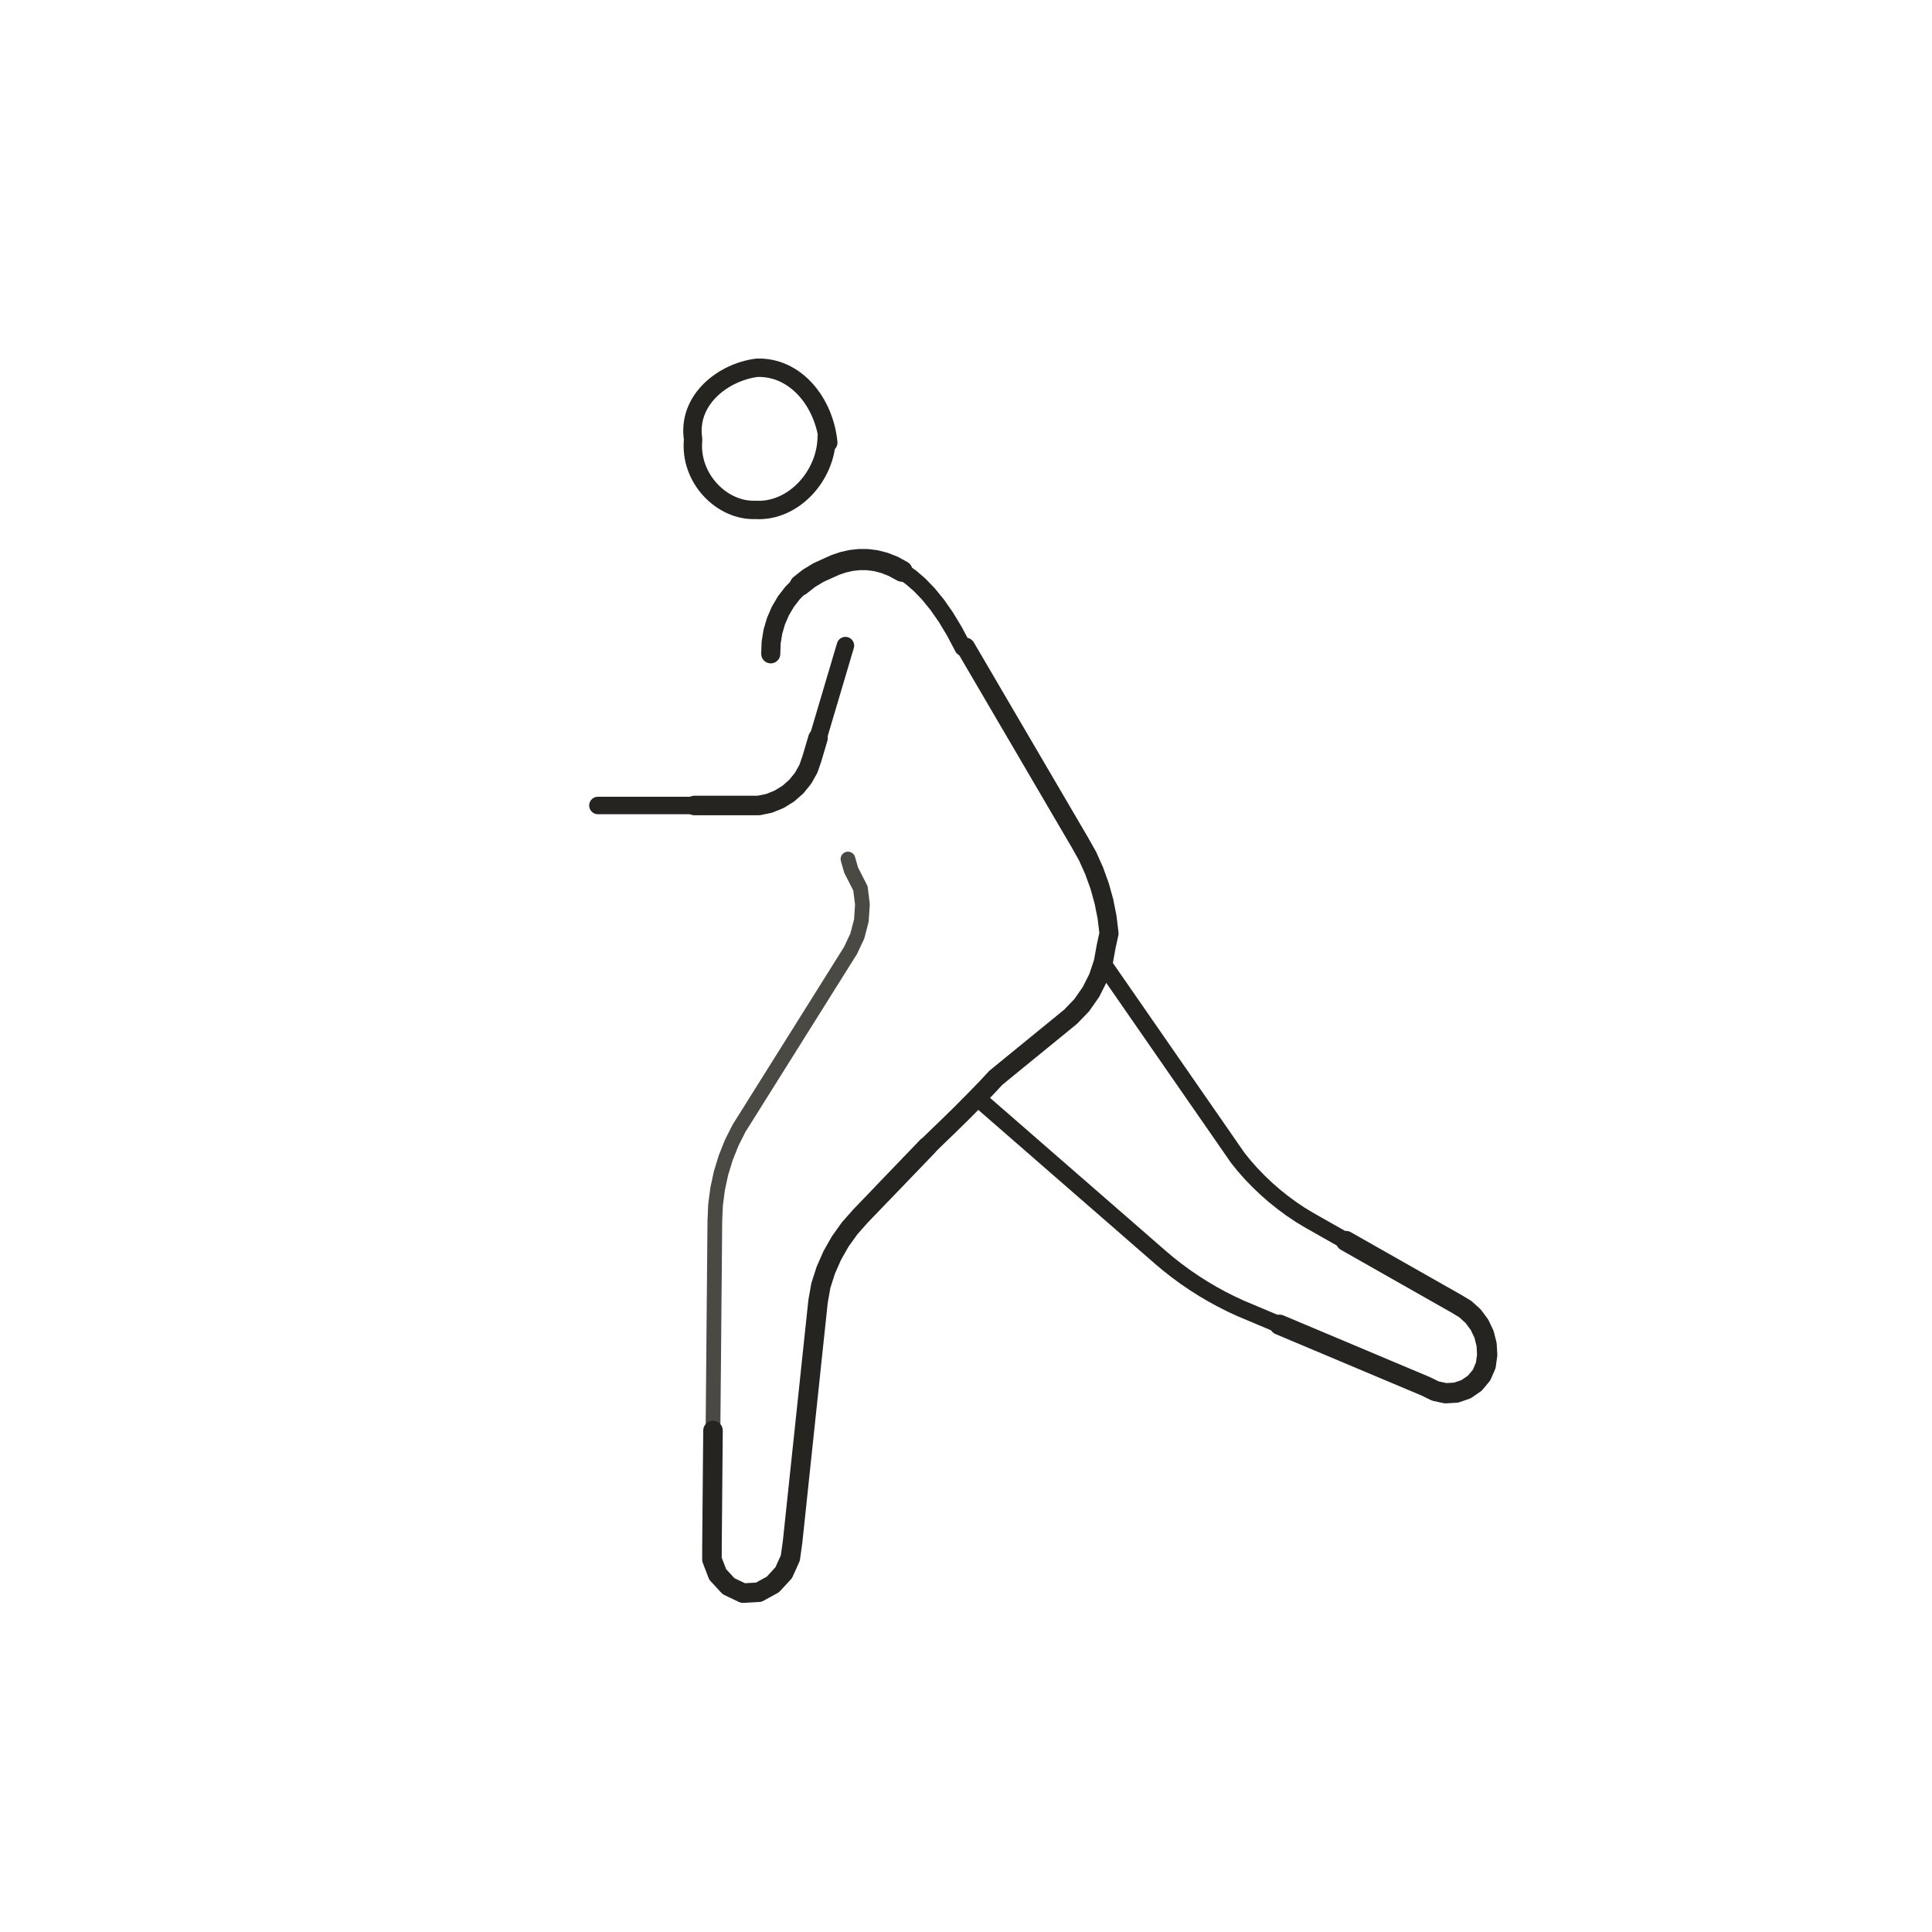
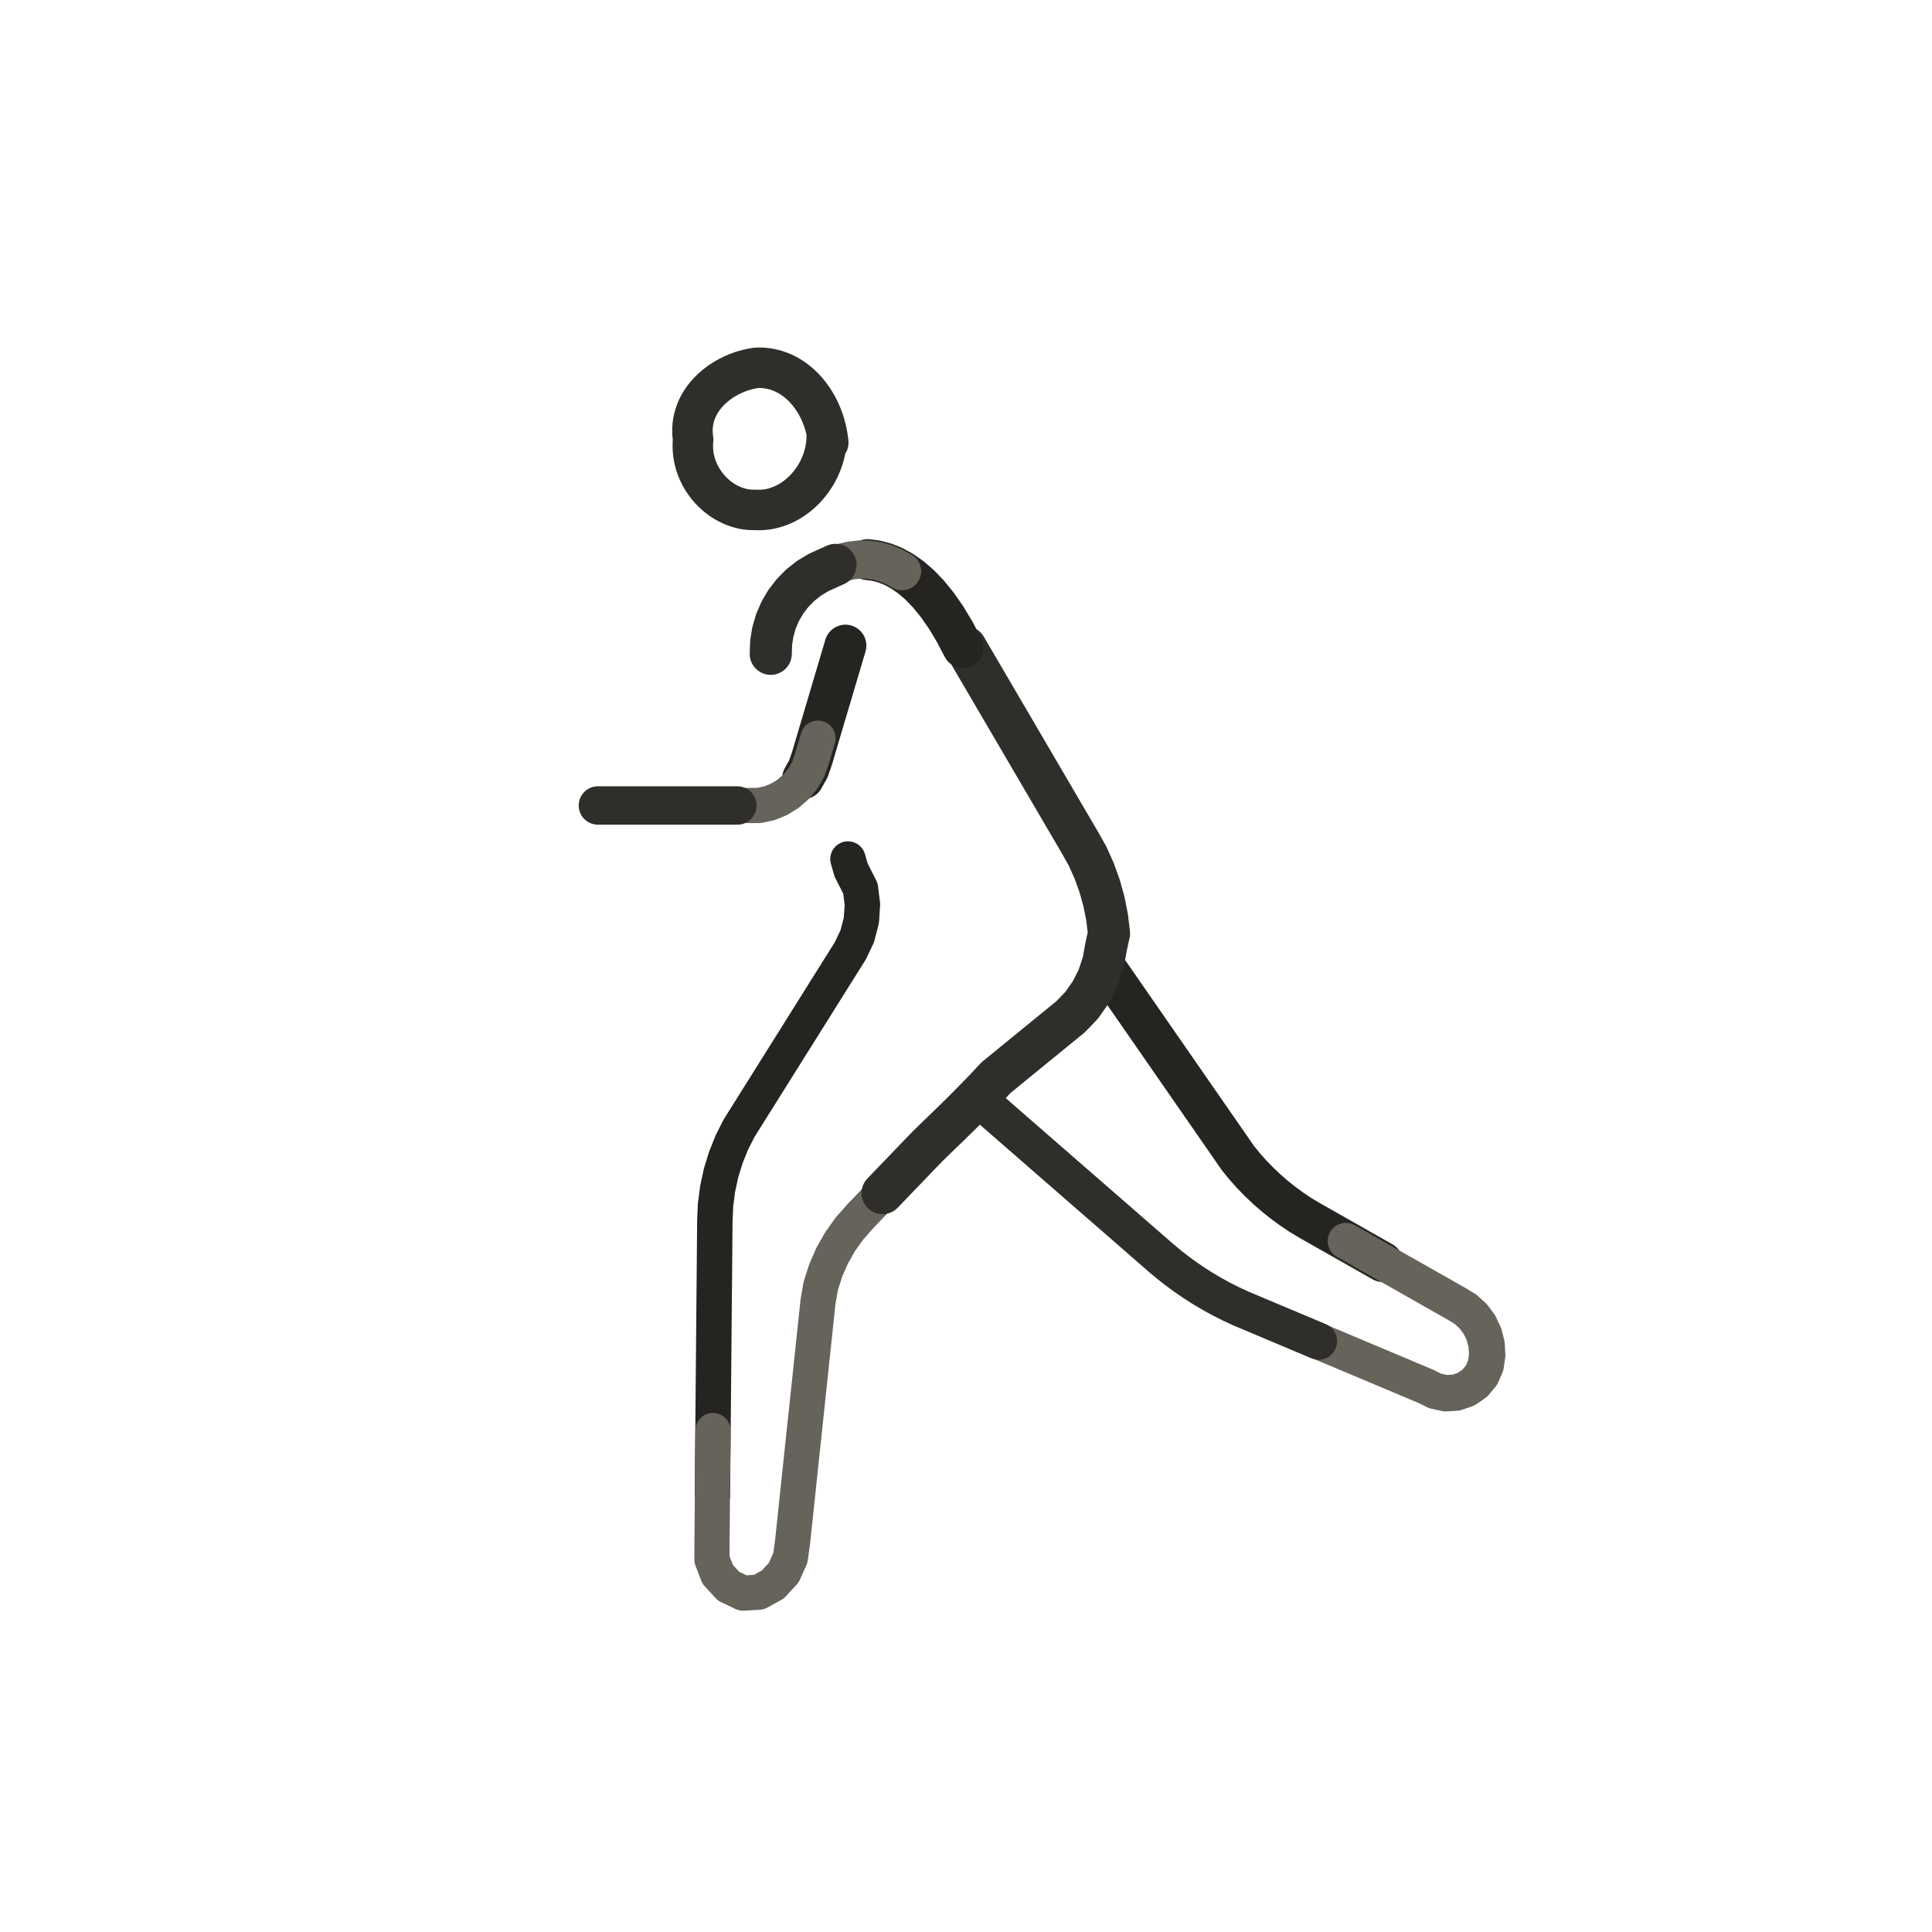
- <svg xmlns="http://www.w3.org/2000/svg" id="emoji" viewBox="-6 -6 84 84" data-castalia-style="sumi-e-ink-wash-v1" data-ink-stroke-system="tapered-v1" data-ink-coverage="complete" data-ink-pressure="loaded-middle-v1">
+ <svg xmlns="http://www.w3.org/2000/svg" id="emoji" viewBox="-6 -6 84 84" data-castalia-style="sumi-e-ink-wash-v1" data-ink-stroke-system="tapered-v1" data-ink-coverage="complete" data-ink-pressure="loaded-middle-v1" data-naturalist-construction="toddler-activity-equipment-anatomy-v1" data-toddler-review="activities-complete-v1">
  <g id="line">
-     <path class="ink-stroke" data-ink-stroke="tapered" data-ink-role="line-source-tapered" data-ink-index="0" pathLength="1" d="M 29.945,12.986 C 29.929,14.706 28.474,16.272 26.841,16.169 C 25.392,16.226 23.964,14.797 24.136,13.107 C 23.87,11.383 25.442,10.181 26.898,9.991 C 28.566,9.924 29.838,11.464 30.012,13.246 L 29.945,12.986" fill="none" stroke="#262421" stroke-width="0.80" stroke-linecap="round" stroke-linejoin="round" />
-     <path class="ink-stroke" data-ink-stroke="tapered" data-ink-role="line-source-tapered" data-ink-index="1" pathLength="1" d="M 42.052,36.027 L 42.314,36.405 L 42.576,36.783 L 42.838,37.161 L 43.100,37.539 L 43.362,37.917 L 43.624,38.295 L 43.886,38.673 L 44.148,39.051 L 44.410,39.429 L 44.672,39.807 L 44.934,40.185 L 45.196,40.563 L 45.458,40.941 L 45.720,41.319 L 45.982,41.697 L 46.244,42.075 L 46.507,42.453 L 46.769,42.831 L 47.031,43.209 L 47.293,43.587 L 47.555,43.966 L 47.817,44.344 L 48.106,44.701 L 48.412,45.045 L 48.732,45.375 L 49.065,45.692 L 49.411,45.994 L 49.770,46.282 L 50.141,46.555 L 50.522,46.812 L 50.916,47.049 L 51.316,47.276 L 51.716,47.503 L 52.116,47.730 L 52.516,47.957 L 52.916,48.184 L 53.316,48.411 L 53.716,48.638 L 54.116,48.865" fill="none" stroke="#262421" stroke-width="0.73" stroke-linecap="round" stroke-linejoin="round" />
-     <path class="ink-stroke" data-ink-stroke="tapered" data-ink-role="line-source-tapered" data-ink-index="2" pathLength="1" d="M 52.516,47.957 L 52.916,48.184 L 53.316,48.411 L 53.716,48.638 L 54.116,48.865 L 54.516,49.092 L 54.916,49.319 L 55.316,49.546 L 55.716,49.773 L 56.116,50.000 L 56.516,50.227 L 56.916,50.454 L 57.317,50.681 L 57.710,50.918 L 58.050,51.226 L 58.324,51.595 L 58.522,52.010 L 58.635,52.455 L 58.661,52.913 L 58.597,53.368 L 58.415,53.788 L 58.121,54.140 L 57.743,54.400 L 57.310,54.549 L 56.852,54.576 L 56.404,54.478 L 55.992,54.276 L 55.568,54.097 L 55.144,53.919 L 54.720,53.740 L 54.296,53.562 L 53.872,53.383 L 53.448,53.205 L 53.024,53.026 L 52.601,52.848 L 52.177,52.669 L 51.753,52.491 L 51.329,52.313 L 50.905,52.134 L 50.481,51.956 L 50.057,51.777 L 49.633,51.599" fill="none" stroke="#262421" stroke-width="0.88" stroke-linecap="round" stroke-linejoin="round" />
-     <path class="ink-stroke" data-ink-stroke="tapered" data-ink-role="line-source-tapered" data-ink-index="3" pathLength="1" d="M 51.329,52.313 L 50.905,52.134 L 50.481,51.956 L 50.057,51.777 L 49.633,51.599 L 49.209,51.420 L 48.785,51.242 L 48.361,51.063 L 47.937,50.885 L 47.520,50.691 L 47.110,50.484 L 46.706,50.263 L 46.310,50.029 L 45.922,49.782 L 45.542,49.523 L 45.171,49.251 L 44.809,48.968 L 44.457,48.672 L 44.110,48.370 L 43.763,48.068 L 43.416,47.765 L 43.069,47.463 L 42.723,47.161 L 42.376,46.859 L 42.029,46.557 L 41.682,46.255 L 41.335,45.953 L 40.988,45.651 L 40.641,45.349 L 40.295,45.047 L 39.948,44.745 L 39.601,44.443 L 39.254,44.141 L 38.907,43.838 L 38.560,43.536 L 38.213,43.234 L 37.867,42.932 L 37.520,42.630 L 37.173,42.328 L 36.826,42.026" fill="none" stroke="#262421" stroke-width="0.73" stroke-linecap="round" stroke-linejoin="round" />
-     <path class="ink-stroke" data-ink-stroke="tapered" data-ink-role="line-source-tapered" data-ink-index="4" pathLength="1" d="M 30.868,31.349 L 31.007,31.834 L 31.411,32.626 L 31.497,33.321 L 31.451,34.020 L 31.275,34.698 L 30.976,35.331 L 30.603,35.925 L 30.231,36.519 L 29.858,37.113 L 29.486,37.708 L 29.113,38.302 L 28.741,38.896 L 28.368,39.490 L 27.996,40.084 L 27.623,40.678 L 27.251,41.272 L 26.878,41.866 L 26.506,42.460 L 26.133,43.054 L 25.817,43.680 L 25.556,44.330 L 25.350,45.001 L 25.202,45.686 L 25.111,46.381 L 25.080,47.081 L 25.074,47.782 L 25.068,48.484 L 25.062,49.185 L 25.056,49.886 L 25.049,50.587 L 25.043,51.288 L 25.037,51.990 L 25.031,52.691 L 25.025,53.392 L 25.018,54.093 L 25.012,54.794 L 25.006,55.496 L 25.000,56.197 L 24.994,56.898 L 24.987,57.599 L 24.981,58.300 L 24.975,59.002" fill="none" stroke="#4a4943" stroke-width="0.64" stroke-linecap="round" stroke-linejoin="round" />
-     <path class="ink-stroke" data-ink-stroke="tapered" data-ink-role="line-source-tapered" data-ink-index="5" pathLength="1" d="M 25.000,56.197 L 24.994,56.898 L 24.987,57.599 L 24.981,58.300 L 24.975,59.002 L 24.969,59.703 L 24.963,60.404 L 24.956,61.105 L 24.954,61.803 L 25.204,62.454 L 25.677,62.966 L 26.306,63.266 L 26.990,63.227 L 27.602,62.891 L 28.075,62.378 L 28.362,61.741 L 28.459,61.048 L 28.533,60.351 L 28.607,59.653 L 28.681,58.956 L 28.754,58.259 L 28.828,57.561 L 28.902,56.864 L 28.976,56.167 L 29.050,55.469 L 29.124,54.772 L 29.198,54.075 L 29.271,53.377 L 29.345,52.680 L 29.419,51.983 L 29.493,51.285 L 29.567,50.588 L 29.688,49.899 L 29.902,49.231 L 30.184,48.589 L 30.530,47.980 L 30.937,47.410 L 31.401,46.884 L 31.887,46.378 L 32.373,45.873 L 32.859,45.367 L 33.345,44.862 L 33.831,44.356 L 34.317,43.851" fill="none" stroke="#262421" stroke-width="0.85" stroke-linecap="round" stroke-linejoin="round" />
-     <path class="ink-stroke" data-ink-stroke="tapered" data-ink-role="line-source-tapered" data-ink-index="6" pathLength="1" d="M 32.373,45.873 L 32.859,45.367 L 33.345,44.862 L 33.831,44.356 L 34.317,43.851 L 34.751,43.428 L 35.256,42.942 L 35.821,42.387 L 36.386,41.818 L 36.895,41.293 L 37.290,40.867 L 37.828,40.426 L 38.371,39.983 L 38.914,39.540 L 39.458,39.096 L 40.001,38.653 L 40.544,38.210 L 41.030,37.706 L 41.432,37.132 L 41.747,36.507 L 41.969,35.842 L 42.093,35.153 L 42.218,34.580 L 42.134,33.884 L 41.998,33.196 L 41.810,32.521 L 41.572,31.861 L 41.285,31.222 L 40.941,30.611 L 40.587,30.006 L 40.232,29.401 L 39.878,28.796 L 39.524,28.191 L 39.169,27.585 L 38.815,26.980 L 38.461,26.375 L 38.107,25.770 L 37.752,25.165 L 37.398,24.560 L 37.044,23.954 L 36.690,23.349 L 36.335,22.744 L 35.981,22.139" fill="none" stroke="#262421" stroke-width="0.83" stroke-linecap="round" stroke-linejoin="round" />
-     <path class="ink-stroke" data-ink-stroke="tapered" data-ink-role="line-source-tapered" data-ink-index="7" pathLength="1" d="M 35.869,22.156 L 35.500,21.455 L 35.126,20.835 L 34.748,20.293 L 34.367,19.826 L 33.985,19.429 L 33.602,19.099 L 33.220,18.833 L 32.840,18.626 L 32.462,18.476 L 32.089,18.379 L 31.722,18.331" fill="none" stroke="#262421" stroke-width="0.74" stroke-linecap="round" stroke-linejoin="round" />
-     <path class="ink-stroke" data-ink-stroke="tapered" data-ink-role="line-source-tapered" data-ink-index="8" pathLength="1" d="M 33.220,18.833 L 32.840,18.626 L 32.462,18.476 L 32.089,18.379 L 31.722,18.331 L 31.360,18.329 L 31.007,18.368 L 30.662,18.446 L 30.327,18.559 L 30.003,18.703 L 29.580,18.897 L 29.170,19.145 L 28.794,19.442" fill="none" stroke="#262421" stroke-width="0.92" stroke-linecap="round" stroke-linejoin="round" />
-     <path class="ink-stroke" data-ink-stroke="tapered" data-ink-role="line-source-tapered" data-ink-index="9" pathLength="1" d="M 30.327,18.559 L 30.003,18.703 L 29.580,18.897 L 29.170,19.145 L 28.794,19.442 L 28.458,19.783 L 28.166,20.163 L 27.924,20.576 L 27.735,21.016 L 27.602,21.476 L 27.527,21.948 L 27.511,22.427" fill="none" stroke="#262421" stroke-width="0.83" stroke-linecap="round" stroke-linejoin="round" />
-     <path class="ink-stroke" data-ink-stroke="tapered" data-ink-role="line-source-tapered" data-ink-index="10" pathLength="1" d="M 30.758,22.070 L 30.625,22.517 L 30.493,22.964 L 30.360,23.411 L 30.227,23.859 L 30.095,24.306 L 29.962,24.753 L 29.829,25.200 L 29.697,25.647 L 29.564,26.094 L 29.432,26.542 L 29.299,26.989 L 29.146,27.429 L 28.918,27.835" fill="none" stroke="#262421" stroke-width="0.76" stroke-linecap="round" stroke-linejoin="round" />
-     <path class="ink-stroke" data-ink-stroke="tapered" data-ink-role="line-source-tapered" data-ink-index="11" pathLength="1" d="M 29.564,26.094 L 29.432,26.542 L 29.299,26.989 L 29.146,27.429 L 28.918,27.835 L 28.625,28.197 L 28.275,28.505 L 27.879,28.750 L 27.448,28.926 L 26.992,29.021 L 26.526,29.021 L 26.060,29.021 L 25.593,29.021 L 25.127,29.021 L 24.660,29.021 L 24.194,29.021" fill="none" stroke="#262421" stroke-width="0.85" stroke-linecap="round" stroke-linejoin="round" />
-     <path class="ink-stroke" data-ink-stroke="tapered" data-ink-role="line-source-tapered" data-ink-index="12" pathLength="1" d="M 26.060,29.021 L 25.593,29.021 L 25.127,29.021 L 24.660,29.021 L 24.194,29.021 L 23.727,29.021 L 23.261,29.021 L 22.795,29.021 L 22.328,29.021 L 21.862,29.021 L 21.395,29.021 L 20.929,29.021 L 20.462,29.021 L 19.996,29.021" fill="none" stroke="#262421" stroke-width="0.76" stroke-linecap="round" stroke-linejoin="round" />
+     <path class="ink-stroke" data-ink-stroke="tapered" data-ink-role="line-source-tapered" data-ink-index="0" pathLength="1" d="M 29.945,12.986 C 29.929,14.706 28.474,16.272 26.841,16.169 C 25.392,16.226 23.964,14.797 24.136,13.107 C 23.87,11.383 25.442,10.181 26.898,9.991 C 28.566,9.924 29.838,11.464 30.012,13.246 L 29.945,12.986" fill="none" stroke="#302e2a" stroke-width="1.76" stroke-linecap="round" stroke-linejoin="round" data-activity-source-width="0.80" data-ink-brush-pass="loaded-contour-v2" data-toddler-clarity="defining-activity-equipment-anatomy-v1" />
+     <path class="ink-stroke" data-ink-stroke="tapered" data-ink-role="line-source-tapered" data-ink-index="1" pathLength="1" d="M 42.052,36.027 L 42.314,36.405 L 42.576,36.783 L 42.838,37.161 L 43.100,37.539 L 43.362,37.917 L 43.624,38.295 L 43.886,38.673 L 44.148,39.051 L 44.410,39.429 L 44.672,39.807 L 44.934,40.185 L 45.196,40.563 L 45.458,40.941 L 45.720,41.319 L 45.982,41.697 L 46.244,42.075 L 46.507,42.453 L 46.769,42.831 L 47.031,43.209 L 47.293,43.587 L 47.555,43.966 L 47.817,44.344 L 48.106,44.701 L 48.412,45.045 L 48.732,45.375 L 49.065,45.692 L 49.411,45.994 L 49.770,46.282 L 50.141,46.555 L 50.522,46.812 L 50.916,47.049 L 51.316,47.276 L 51.716,47.503 L 52.116,47.730 L 52.516,47.957 L 52.916,48.184 L 53.316,48.411 L 53.716,48.638 L 54.116,48.865" fill="none" stroke="#262421" stroke-width="1.75" stroke-linecap="round" stroke-linejoin="round" data-activity-source-width="0.73" data-ink-brush-pass="loaded-contour-v2" data-toddler-clarity="defining-activity-equipment-anatomy-v1" />
+     <path class="ink-stroke" data-ink-stroke="tapered" data-ink-role="line-source-tapered" data-ink-index="2" pathLength="1" d="M 52.516,47.957 L 52.916,48.184 L 53.316,48.411 L 53.716,48.638 L 54.116,48.865 L 54.516,49.092 L 54.916,49.319 L 55.316,49.546 L 55.716,49.773 L 56.116,50.000 L 56.516,50.227 L 56.916,50.454 L 57.317,50.681 L 57.710,50.918 L 58.050,51.226 L 58.324,51.595 L 58.522,52.010 L 58.635,52.455 L 58.661,52.913 L 58.597,53.368 L 58.415,53.788 L 58.121,54.140 L 57.743,54.400 L 57.310,54.549 L 56.852,54.576 L 56.404,54.478 L 55.992,54.276 L 55.568,54.097 L 55.144,53.919 L 54.720,53.740 L 54.296,53.562 L 53.872,53.383 L 53.448,53.205 L 53.024,53.026 L 52.601,52.848 L 52.177,52.669 L 51.753,52.491 L 51.329,52.313 L 50.905,52.134 L 50.481,51.956 L 50.057,51.777 L 49.633,51.599" fill="none" stroke="#66635b" stroke-width="1.58" stroke-linecap="round" stroke-linejoin="round" data-activity-source-width="0.88" data-ink-brush-pass="dry-edge-v2" data-toddler-clarity="defining-activity-equipment-anatomy-v1" />
+     <path class="ink-stroke" data-ink-stroke="tapered" data-ink-role="line-source-tapered" data-ink-index="3" pathLength="1" d="M 51.329,52.313 L 50.905,52.134 L 50.481,51.956 L 50.057,51.777 L 49.633,51.599 L 49.209,51.420 L 48.785,51.242 L 48.361,51.063 L 47.937,50.885 L 47.520,50.691 L 47.110,50.484 L 46.706,50.263 L 46.310,50.029 L 45.922,49.782 L 45.542,49.523 L 45.171,49.251 L 44.809,48.968 L 44.457,48.672 L 44.110,48.370 L 43.763,48.068 L 43.416,47.765 L 43.069,47.463 L 42.723,47.161 L 42.376,46.859 L 42.029,46.557 L 41.682,46.255 L 41.335,45.953 L 40.988,45.651 L 40.641,45.349 L 40.295,45.047 L 39.948,44.745 L 39.601,44.443 L 39.254,44.141 L 38.907,43.838 L 38.560,43.536 L 38.213,43.234 L 37.867,42.932 L 37.520,42.630 L 37.173,42.328 L 36.826,42.026" fill="none" stroke="#302e2a" stroke-width="1.61" stroke-linecap="round" stroke-linejoin="round" data-activity-source-width="0.73" data-ink-brush-pass="loaded-contour-v2" data-toddler-clarity="defining-activity-equipment-anatomy-v1" />
+     <path class="ink-stroke" data-ink-stroke="tapered" data-ink-role="line-source-tapered" data-ink-index="4" pathLength="1" d="M 30.868,31.349 L 31.007,31.834 L 31.411,32.626 L 31.497,33.321 L 31.451,34.020 L 31.275,34.698 L 30.976,35.331 L 30.603,35.925 L 30.231,36.519 L 29.858,37.113 L 29.486,37.708 L 29.113,38.302 L 28.741,38.896 L 28.368,39.490 L 27.996,40.084 L 27.623,40.678 L 27.251,41.272 L 26.878,41.866 L 26.506,42.460 L 26.133,43.054 L 25.817,43.680 L 25.556,44.330 L 25.350,45.001 L 25.202,45.686 L 25.111,46.381 L 25.080,47.081 L 25.074,47.782 L 25.068,48.484 L 25.062,49.185 L 25.056,49.886 L 25.049,50.587 L 25.043,51.288 L 25.037,51.990 L 25.031,52.691 L 25.025,53.392 L 25.018,54.093 L 25.012,54.794 L 25.006,55.496 L 25.000,56.197 L 24.994,56.898 L 24.987,57.599 L 24.981,58.300 L 24.975,59.002" fill="none" stroke="#262421" stroke-width="1.54" stroke-linecap="round" stroke-linejoin="round" data-activity-source-width="0.64" data-ink-brush-pass="loaded-contour-v2" data-toddler-clarity="defining-activity-equipment-anatomy-v1" />
+     <path class="ink-stroke" data-ink-stroke="tapered" data-ink-role="line-source-tapered" data-ink-index="5" pathLength="1" d="M 25.000,56.197 L 24.994,56.898 L 24.987,57.599 L 24.981,58.300 L 24.975,59.002 L 24.969,59.703 L 24.963,60.404 L 24.956,61.105 L 24.954,61.803 L 25.204,62.454 L 25.677,62.966 L 26.306,63.266 L 26.990,63.227 L 27.602,62.891 L 28.075,62.378 L 28.362,61.741 L 28.459,61.048 L 28.533,60.351 L 28.607,59.653 L 28.681,58.956 L 28.754,58.259 L 28.828,57.561 L 28.902,56.864 L 28.976,56.167 L 29.050,55.469 L 29.124,54.772 L 29.198,54.075 L 29.271,53.377 L 29.345,52.680 L 29.419,51.983 L 29.493,51.285 L 29.567,50.588 L 29.688,49.899 L 29.902,49.231 L 30.184,48.589 L 30.530,47.980 L 30.937,47.410 L 31.401,46.884 L 31.887,46.378 L 32.373,45.873 L 32.859,45.367 L 33.345,44.862 L 33.831,44.356 L 34.317,43.851" fill="none" stroke="#66635b" stroke-width="1.53" stroke-linecap="round" stroke-linejoin="round" data-activity-source-width="0.85" data-ink-brush-pass="dry-edge-v2" data-toddler-clarity="defining-activity-equipment-anatomy-v1" />
+     <path class="ink-stroke" data-ink-stroke="tapered" data-ink-role="line-source-tapered" data-ink-index="6" pathLength="1" d="M 32.373,45.873 L 32.859,45.367 L 33.345,44.862 L 33.831,44.356 L 34.317,43.851 L 34.751,43.428 L 35.256,42.942 L 35.821,42.387 L 36.386,41.818 L 36.895,41.293 L 37.290,40.867 L 37.828,40.426 L 38.371,39.983 L 38.914,39.540 L 39.458,39.096 L 40.001,38.653 L 40.544,38.210 L 41.030,37.706 L 41.432,37.132 L 41.747,36.507 L 41.969,35.842 L 42.093,35.153 L 42.218,34.580 L 42.134,33.884 L 41.998,33.196 L 41.810,32.521 L 41.572,31.861 L 41.285,31.222 L 40.941,30.611 L 40.587,30.006 L 40.232,29.401 L 39.878,28.796 L 39.524,28.191 L 39.169,27.585 L 38.815,26.980 L 38.461,26.375 L 38.107,25.770 L 37.752,25.165 L 37.398,24.560 L 37.044,23.954 L 36.690,23.349 L 36.335,22.744 L 35.981,22.139" fill="none" stroke="#302e2a" stroke-width="1.83" stroke-linecap="round" stroke-linejoin="round" data-activity-source-width="0.83" data-ink-brush-pass="loaded-contour-v2" data-toddler-clarity="defining-activity-equipment-anatomy-v1" />
+     <path class="ink-stroke" data-ink-stroke="tapered" data-ink-role="line-source-tapered" data-ink-index="7" pathLength="1" d="M 35.869,22.156 L 35.500,21.455 L 35.126,20.835 L 34.748,20.293 L 34.367,19.826 L 33.985,19.429 L 33.602,19.099 L 33.220,18.833 L 32.840,18.626 L 32.462,18.476 L 32.089,18.379 L 31.722,18.331" fill="none" stroke="#262421" stroke-width="1.78" stroke-linecap="round" stroke-linejoin="round" data-activity-source-width="0.74" data-ink-brush-pass="loaded-contour-v2" data-toddler-clarity="defining-activity-equipment-anatomy-v1" />
+     <path class="ink-stroke" data-ink-stroke="tapered" data-ink-role="line-source-tapered" data-ink-index="8" pathLength="1" d="M 33.220,18.833 L 32.840,18.626 L 32.462,18.476 L 32.089,18.379 L 31.722,18.331 L 31.360,18.329 L 31.007,18.368 L 30.662,18.446 L 30.327,18.559 L 30.003,18.703 L 29.580,18.897 L 29.170,19.145 L 28.794,19.442" fill="none" stroke="#66635b" stroke-width="1.66" stroke-linecap="round" stroke-linejoin="round" data-activity-source-width="0.92" data-ink-brush-pass="dry-edge-v2" data-toddler-clarity="defining-activity-equipment-anatomy-v1" />
+     <path class="ink-stroke" data-ink-stroke="tapered" data-ink-role="line-source-tapered" data-ink-index="9" pathLength="1" d="M 30.327,18.559 L 30.003,18.703 L 29.580,18.897 L 29.170,19.145 L 28.794,19.442 L 28.458,19.783 L 28.166,20.163 L 27.924,20.576 L 27.735,21.016 L 27.602,21.476 L 27.527,21.948 L 27.511,22.427" fill="none" stroke="#302e2a" stroke-width="1.83" stroke-linecap="round" stroke-linejoin="round" data-activity-source-width="0.83" data-ink-brush-pass="loaded-contour-v2" data-toddler-clarity="defining-activity-equipment-anatomy-v1" />
+     <path class="ink-stroke" data-ink-stroke="tapered" data-ink-role="line-source-tapered" data-ink-index="10" pathLength="1" d="M 30.758,22.070 L 30.625,22.517 L 30.493,22.964 L 30.360,23.411 L 30.227,23.859 L 30.095,24.306 L 29.962,24.753 L 29.829,25.200 L 29.697,25.647 L 29.564,26.094 L 29.432,26.542 L 29.299,26.989 L 29.146,27.429 L 28.918,27.835" fill="none" stroke="#262421" stroke-width="1.82" stroke-linecap="round" stroke-linejoin="round" data-activity-source-width="0.76" data-ink-brush-pass="loaded-contour-v2" data-toddler-clarity="defining-activity-equipment-anatomy-v1" />
+     <path class="ink-stroke" data-ink-stroke="tapered" data-ink-role="line-source-tapered" data-ink-index="11" pathLength="1" d="M 29.564,26.094 L 29.432,26.542 L 29.299,26.989 L 29.146,27.429 L 28.918,27.835 L 28.625,28.197 L 28.275,28.505 L 27.879,28.750 L 27.448,28.926 L 26.992,29.021 L 26.526,29.021 L 26.060,29.021 L 25.593,29.021 L 25.127,29.021 L 24.660,29.021 L 24.194,29.021" fill="none" stroke="#66635b" stroke-width="1.53" stroke-linecap="round" stroke-linejoin="round" data-activity-source-width="0.85" data-ink-brush-pass="dry-edge-v2" data-toddler-clarity="defining-activity-equipment-anatomy-v1" />
+     <path class="ink-stroke" data-ink-stroke="tapered" data-ink-role="line-source-tapered" data-ink-index="12" pathLength="1" d="M 26.060,29.021 L 25.593,29.021 L 25.127,29.021 L 24.660,29.021 L 24.194,29.021 L 23.727,29.021 L 23.261,29.021 L 22.795,29.021 L 22.328,29.021 L 21.862,29.021 L 21.395,29.021 L 20.929,29.021 L 20.462,29.021 L 19.996,29.021" fill="none" stroke="#302e2a" stroke-width="1.67" stroke-linecap="round" stroke-linejoin="round" data-activity-source-width="0.76" data-ink-brush-pass="loaded-contour-v2" data-toddler-clarity="defining-activity-equipment-anatomy-v1" />
  </g>
</svg>
